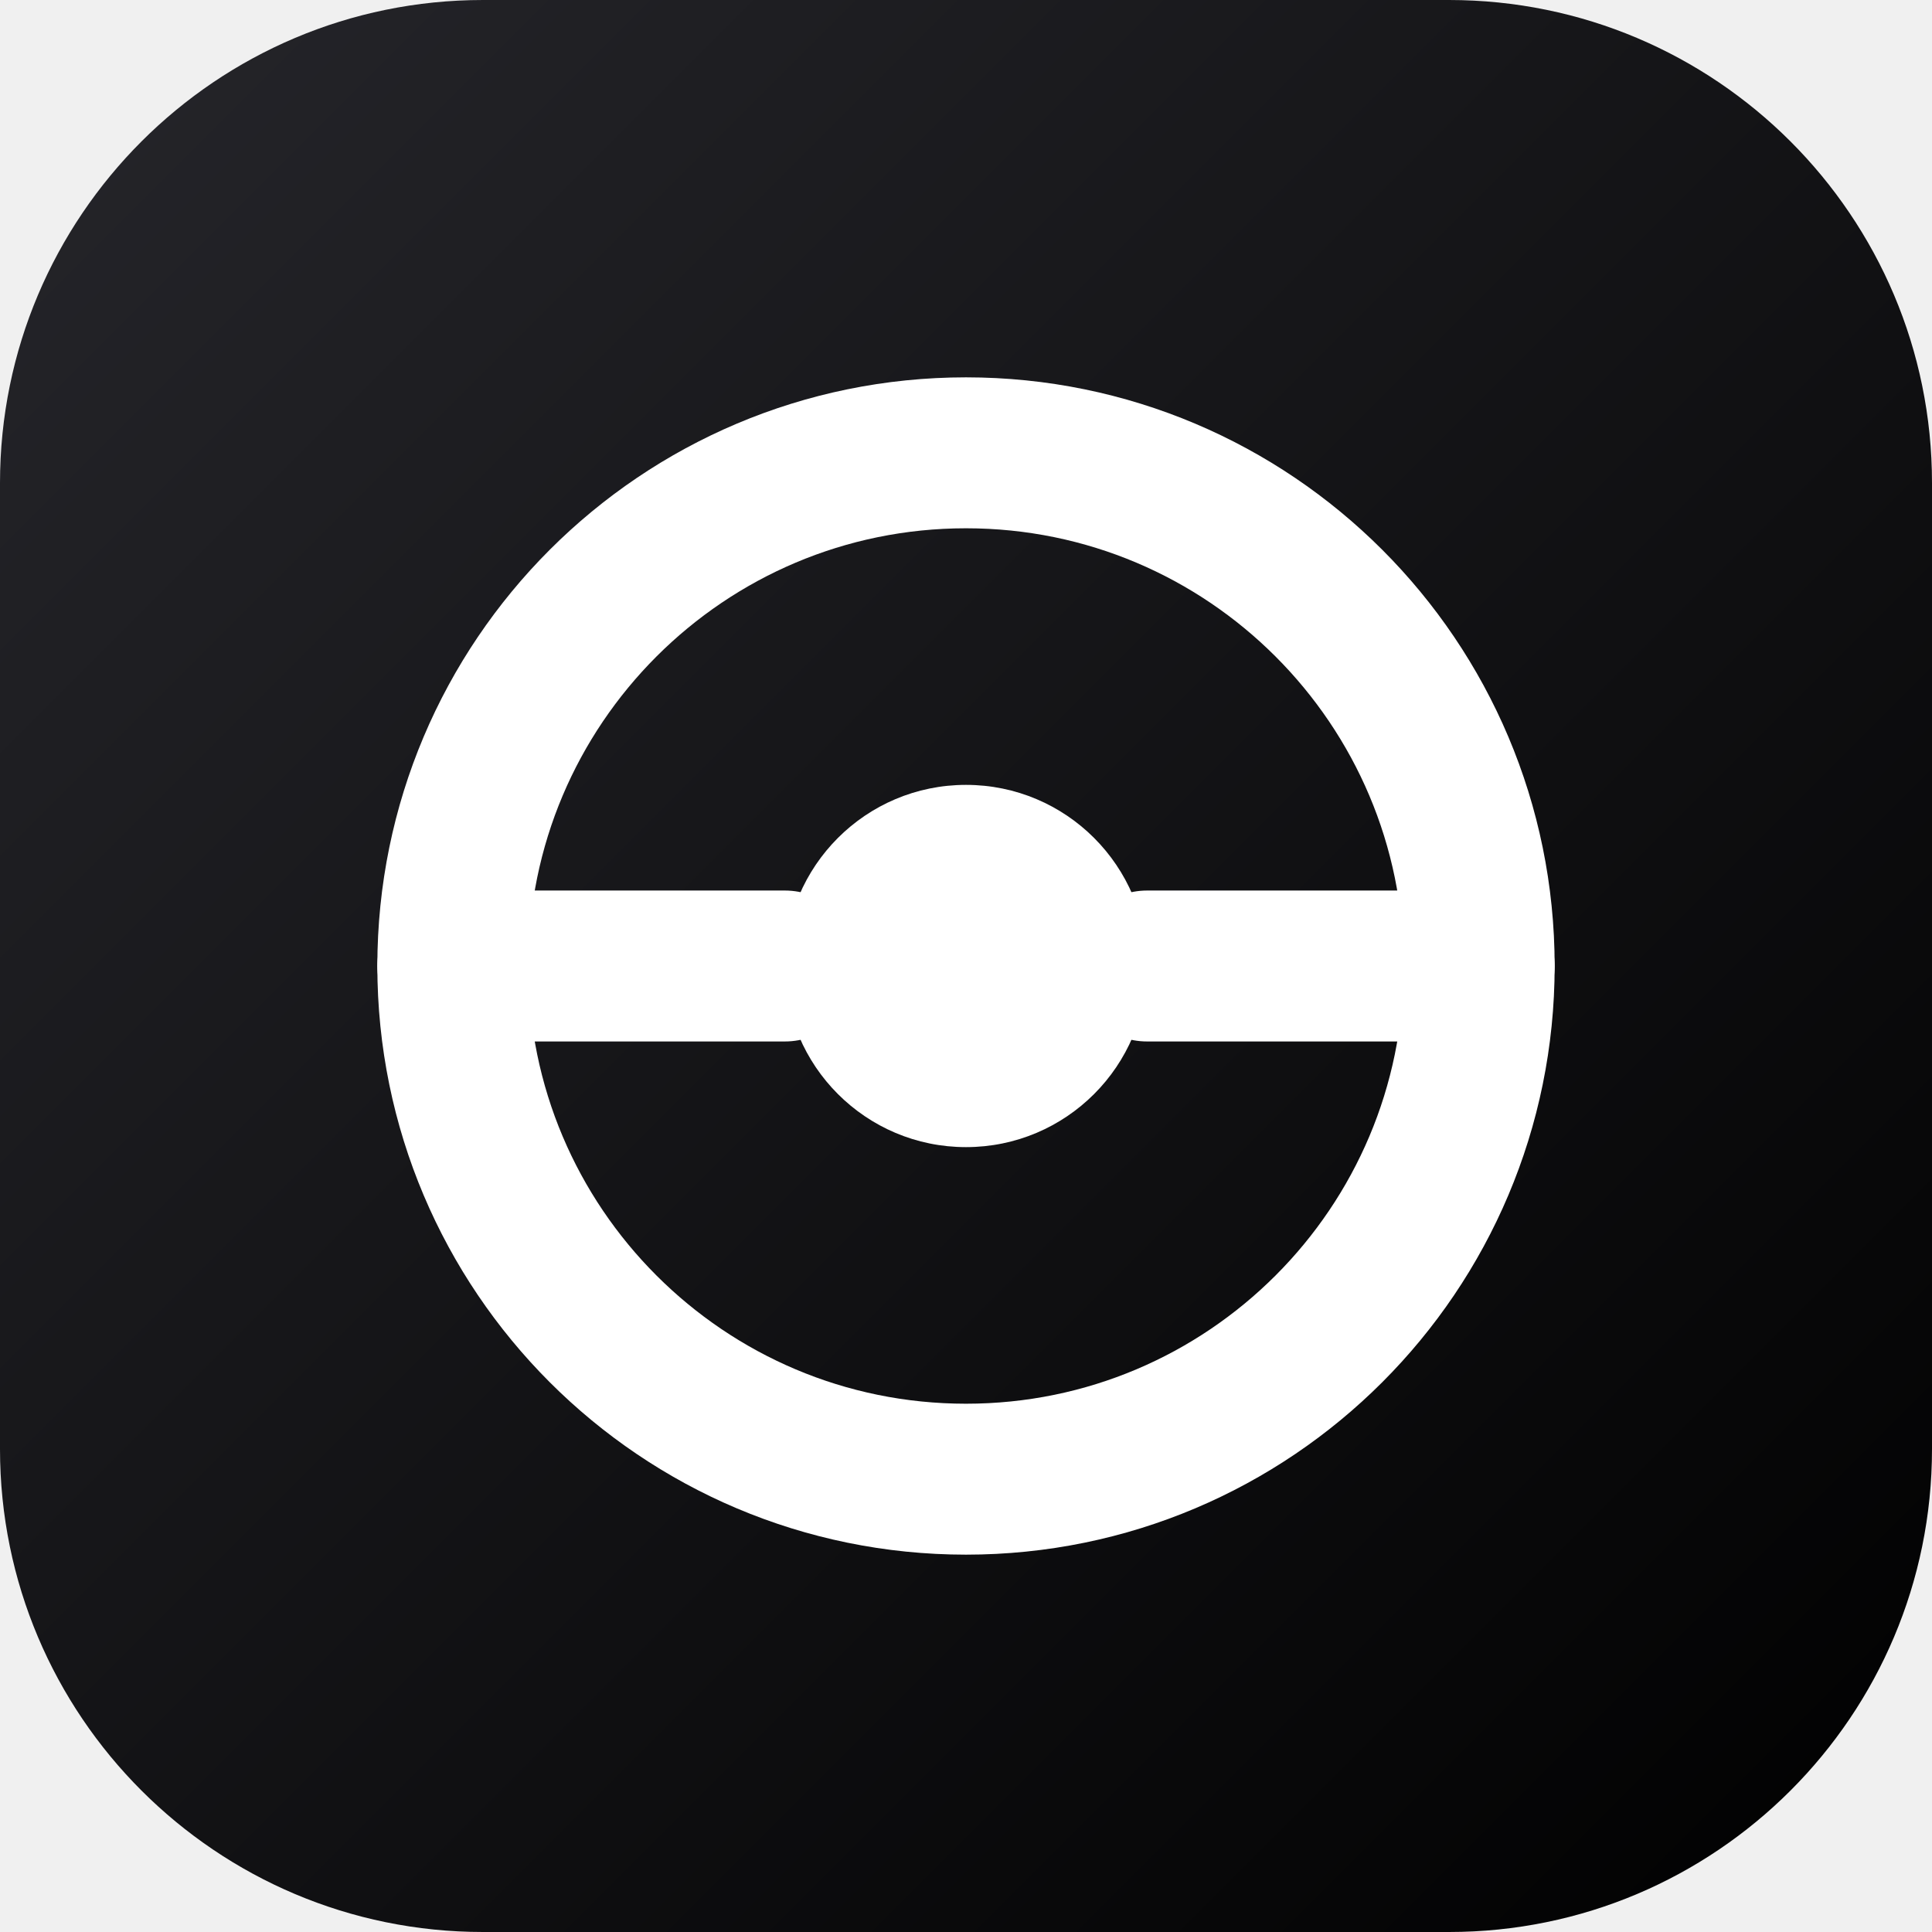
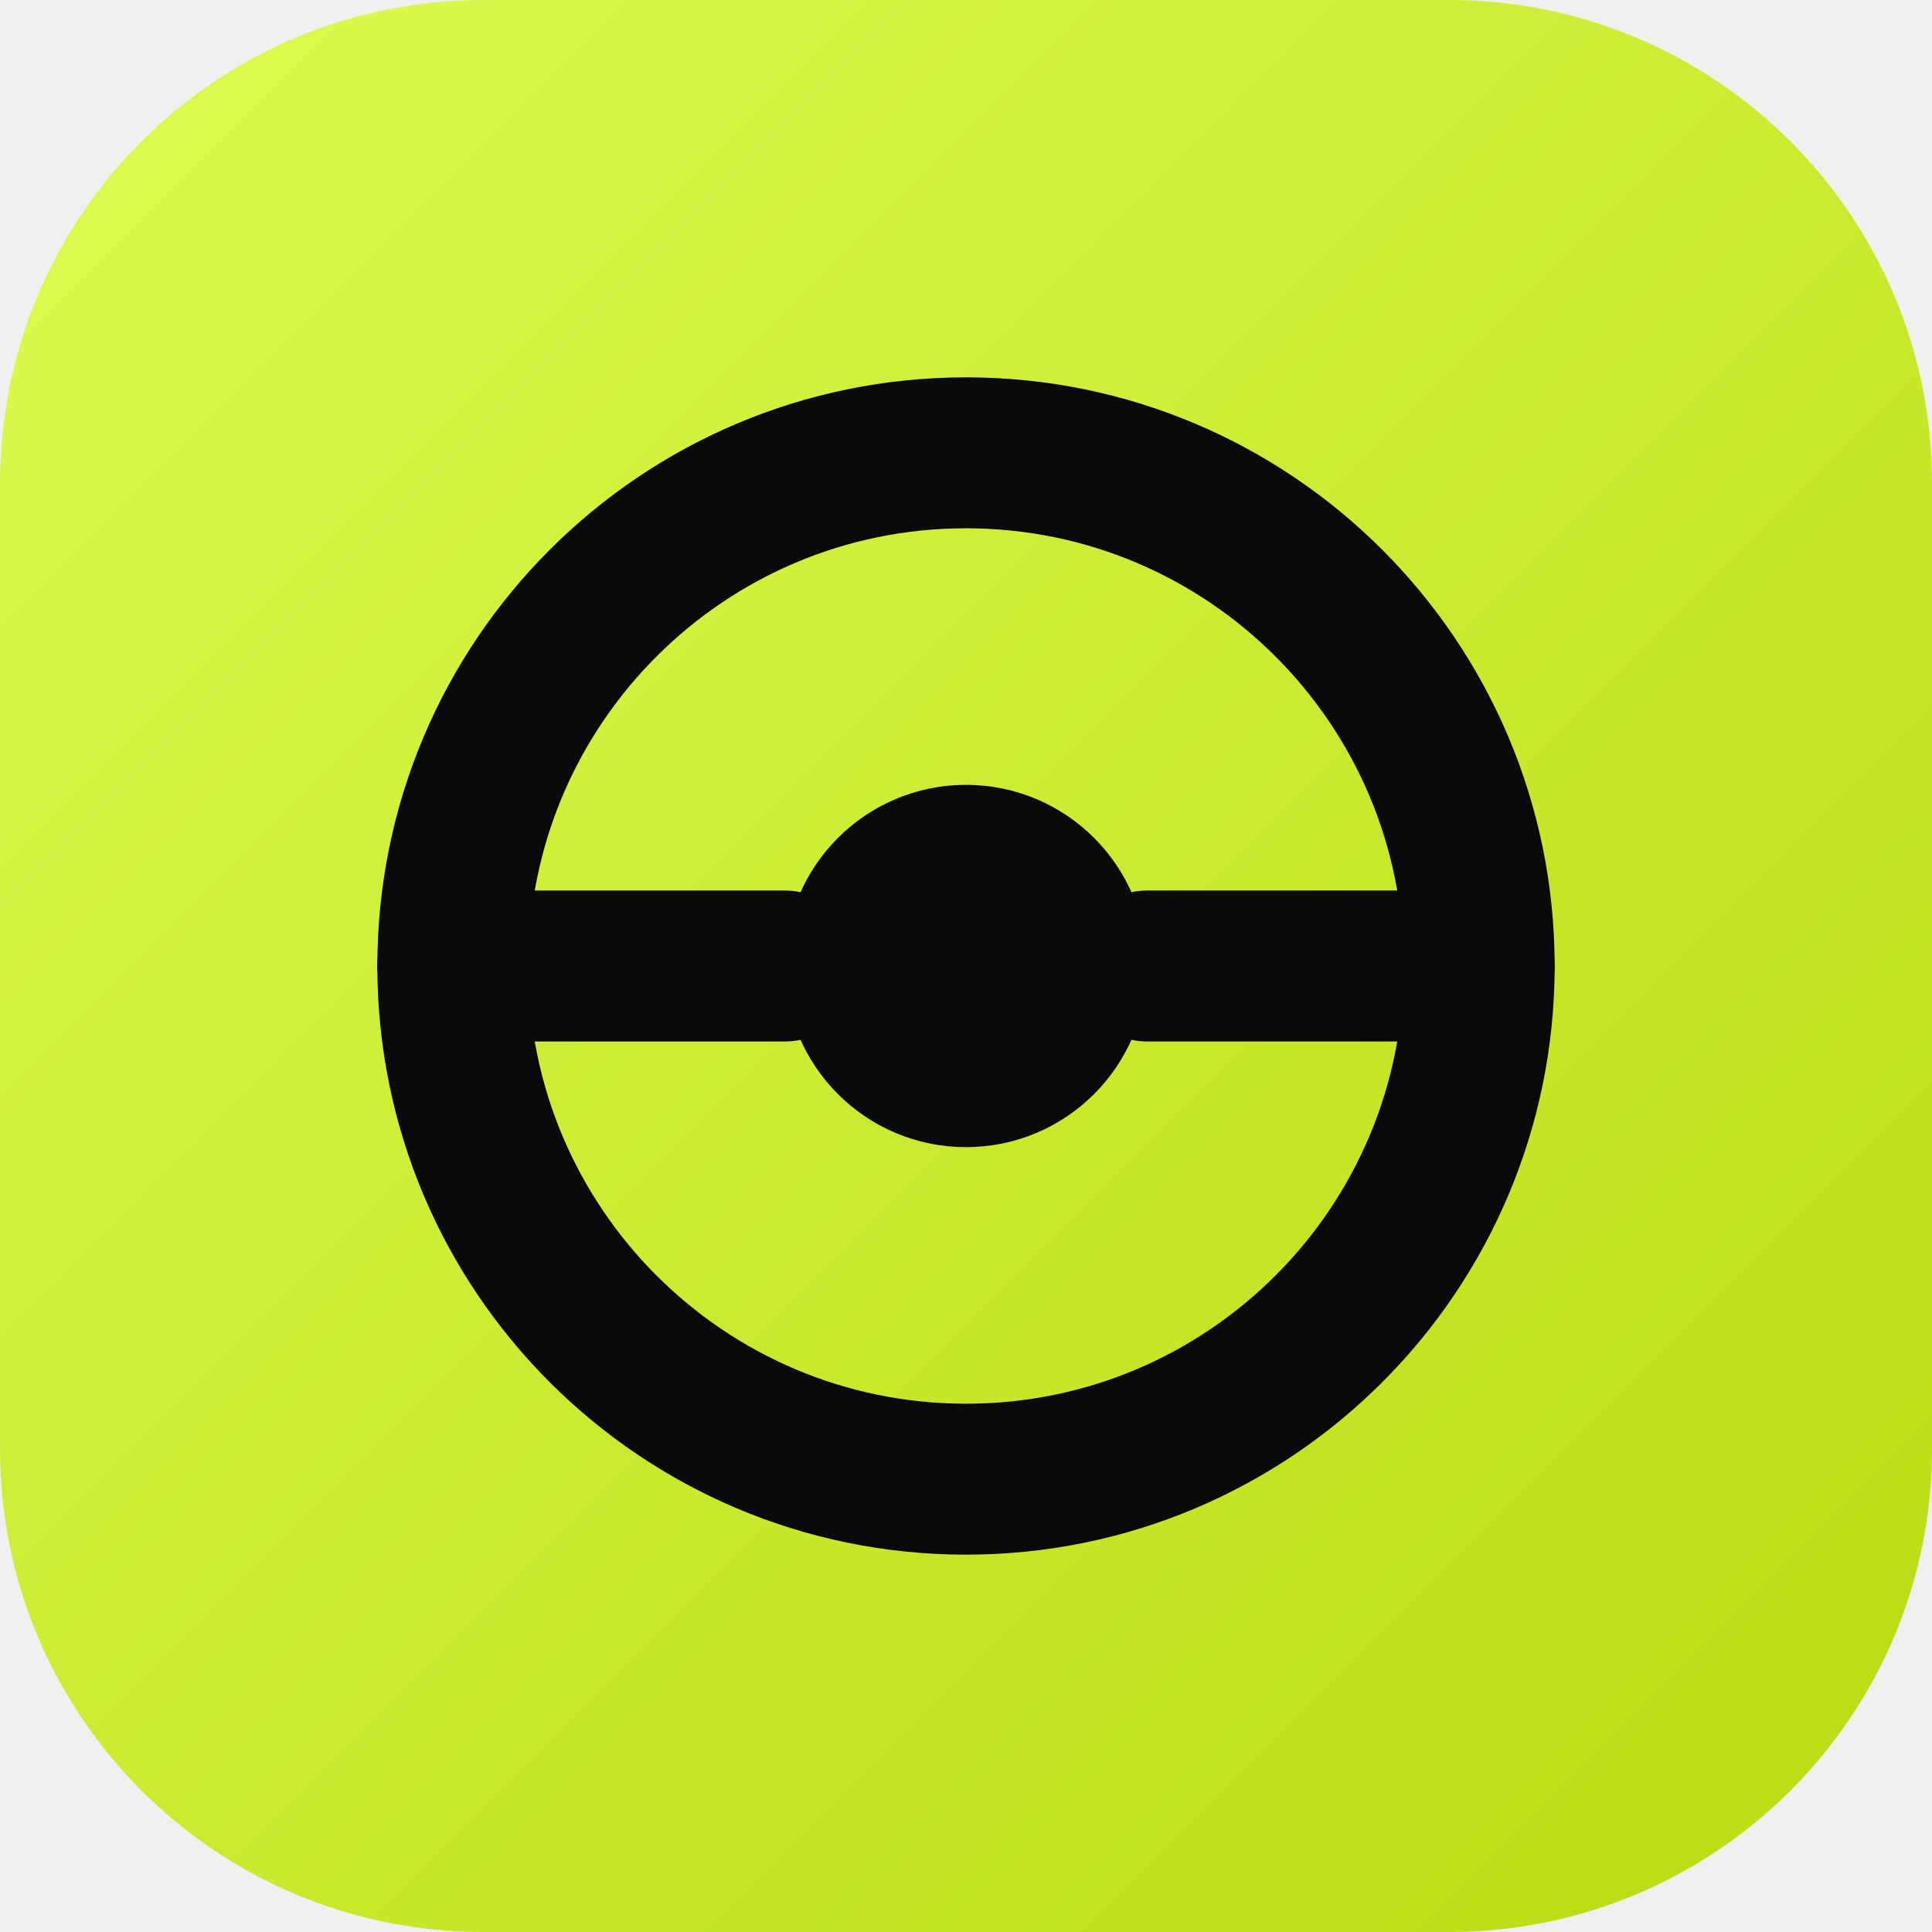
<svg xmlns="http://www.w3.org/2000/svg" viewBox="0 0 64 64">
  <defs>
    <linearGradient id="bg" x1="0" y1="0" x2="1" y2="1">
-       <stop offset="0%" stop-color="#26262b" />
-       <stop offset="100%" stop-color="#000000" />
+       <stop offset="0%" stop-color="#dcfc51" />
+       <stop offset="100%" stop-color="#b8db10" />
    </linearGradient>
  </defs>
  <rect width="64" height="64" rx="16" fill="url(#bg)" />
-   <circle cx="32" cy="32" r="17" fill="none" stroke="#ffffff" stroke-width="5" />
-   <path d="M15 32h11" stroke="#ffffff" stroke-width="5" stroke-linecap="round" />
-   <path d="M38 32h11" stroke="#ffffff" stroke-width="5" stroke-linecap="round" />
-   <circle cx="32" cy="32" r="6" fill="#ffffff" />
+   <circle cx="32" cy="32" r="17" fill="none" stroke="#0a0a0a" stroke-width="5" />
+   <path d="M15 32h11" stroke="#0a0a0a" stroke-width="5" stroke-linecap="round" />
+   <path d="M38 32h11" stroke="#0a0a0a" stroke-width="5" stroke-linecap="round" />
+   <circle cx="32" cy="32" r="6" fill="#0a0a0a" />
</svg>
